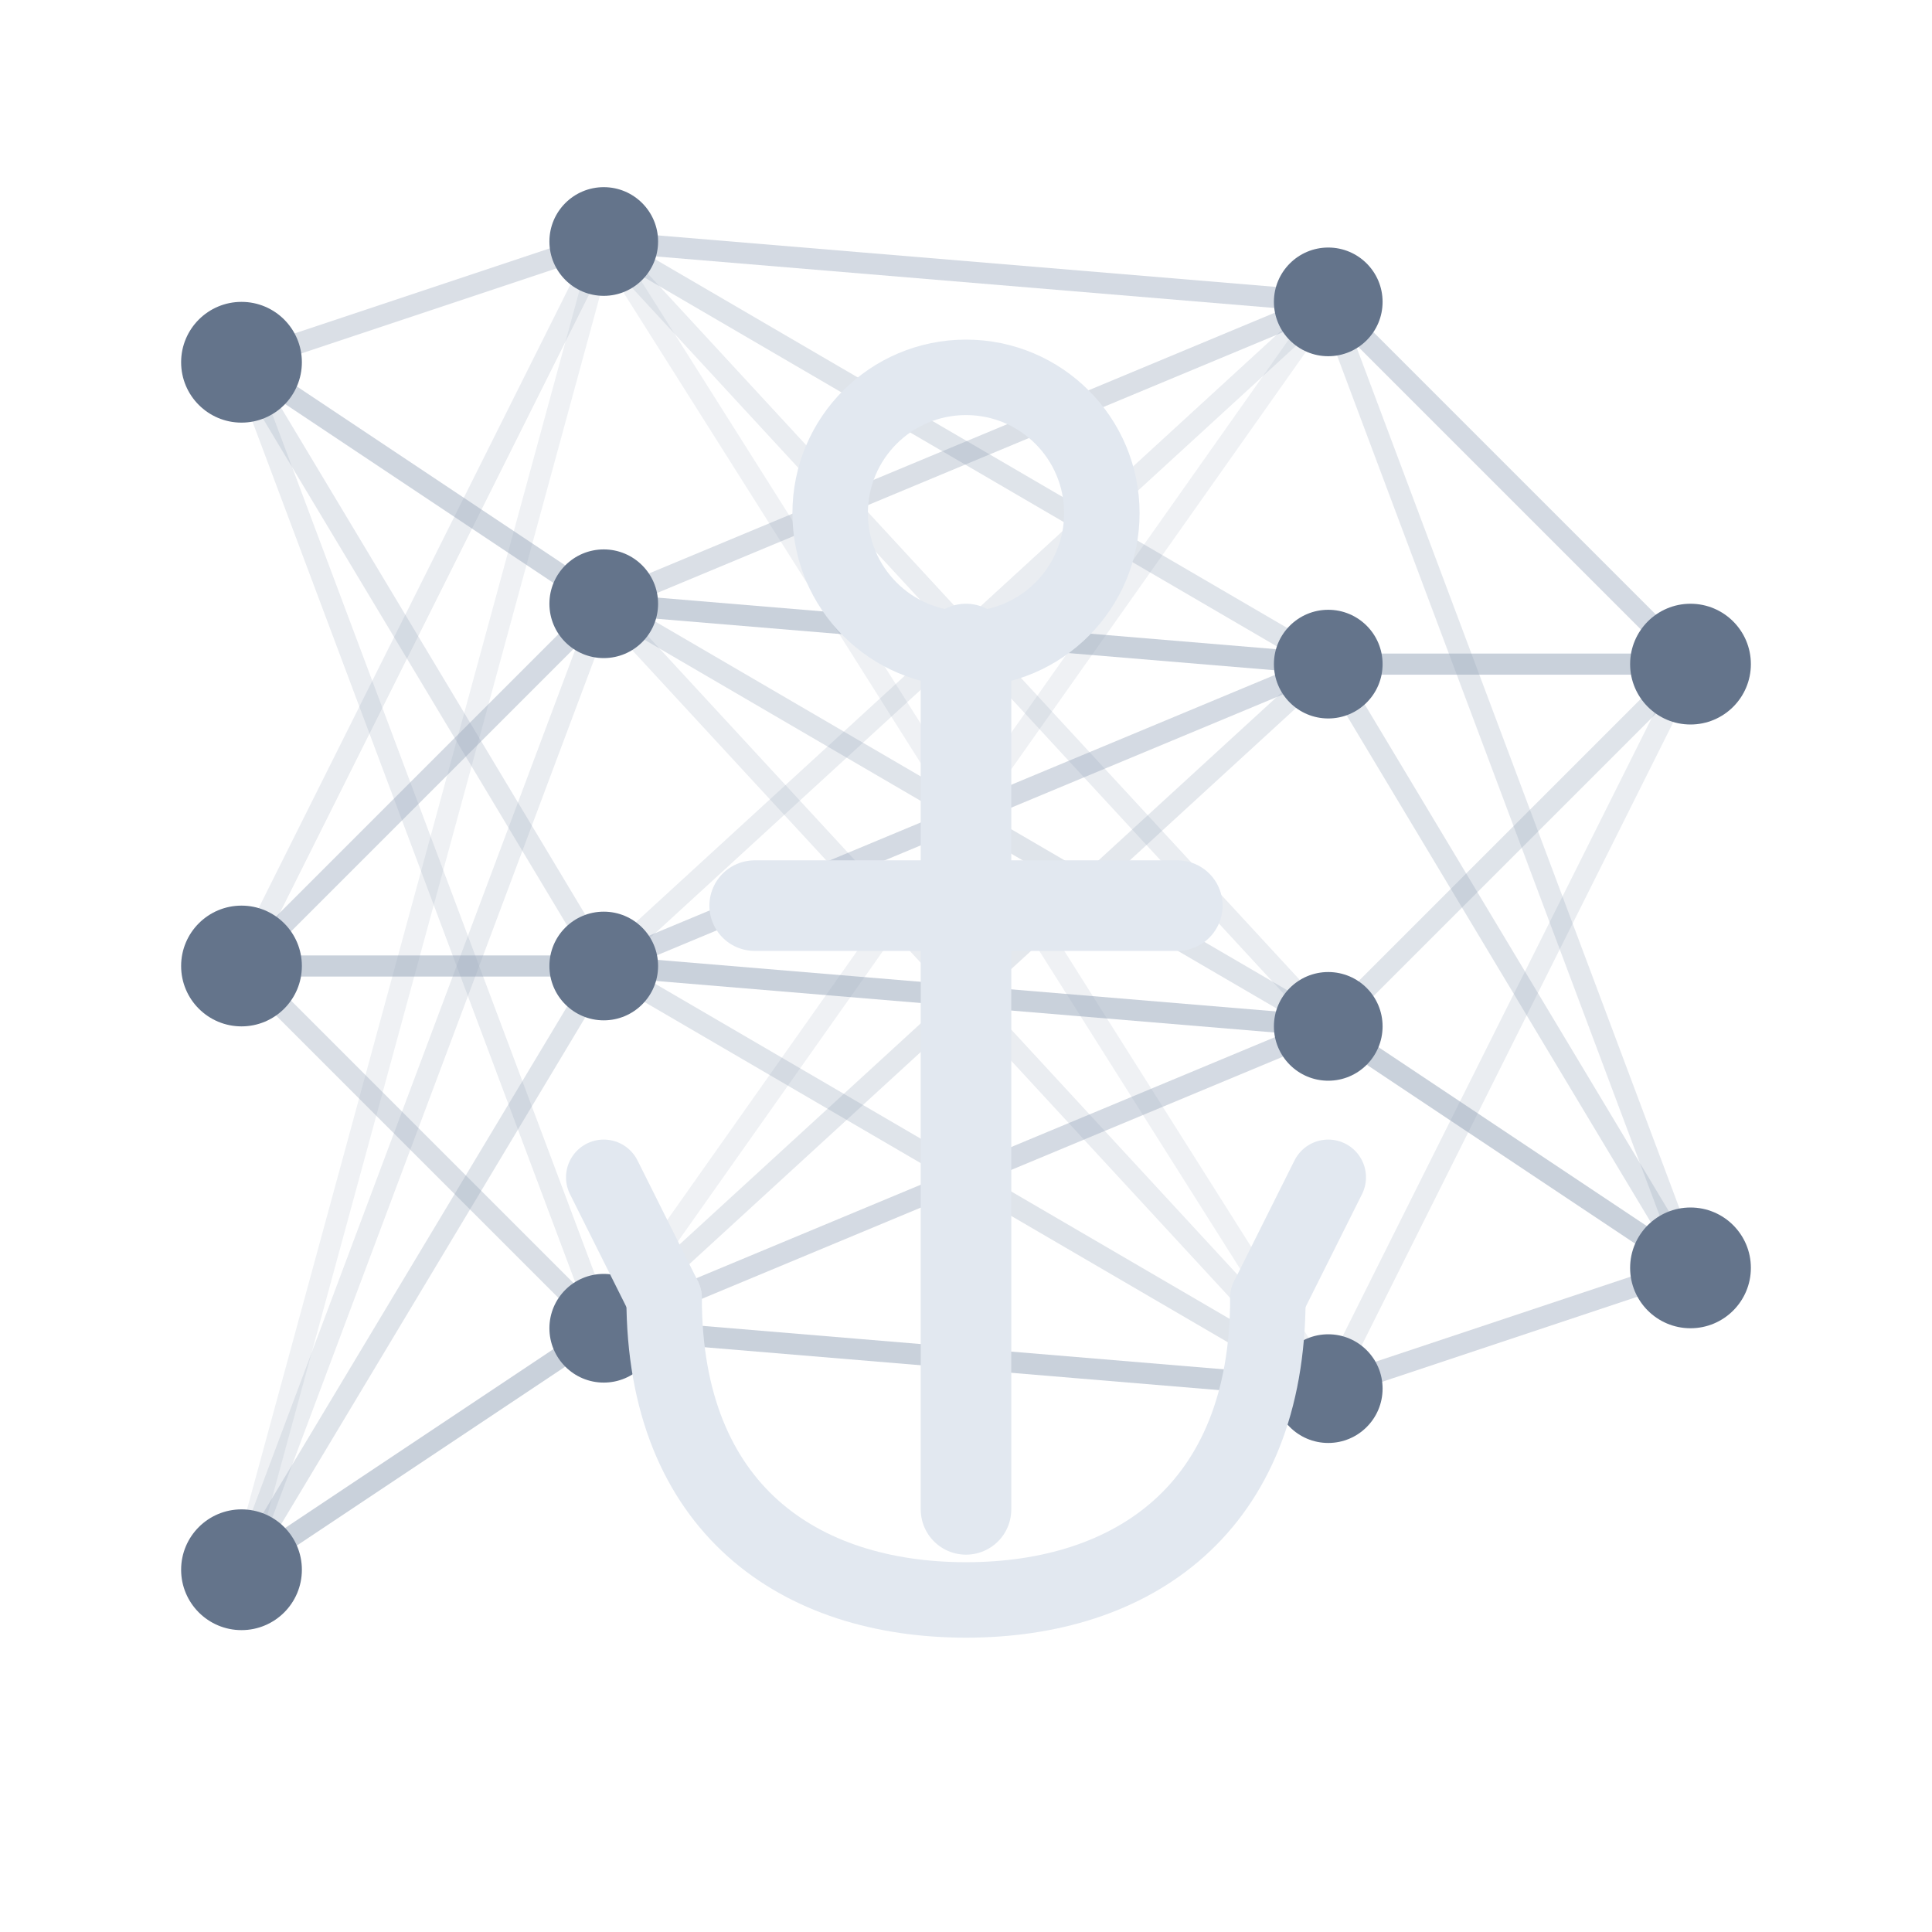
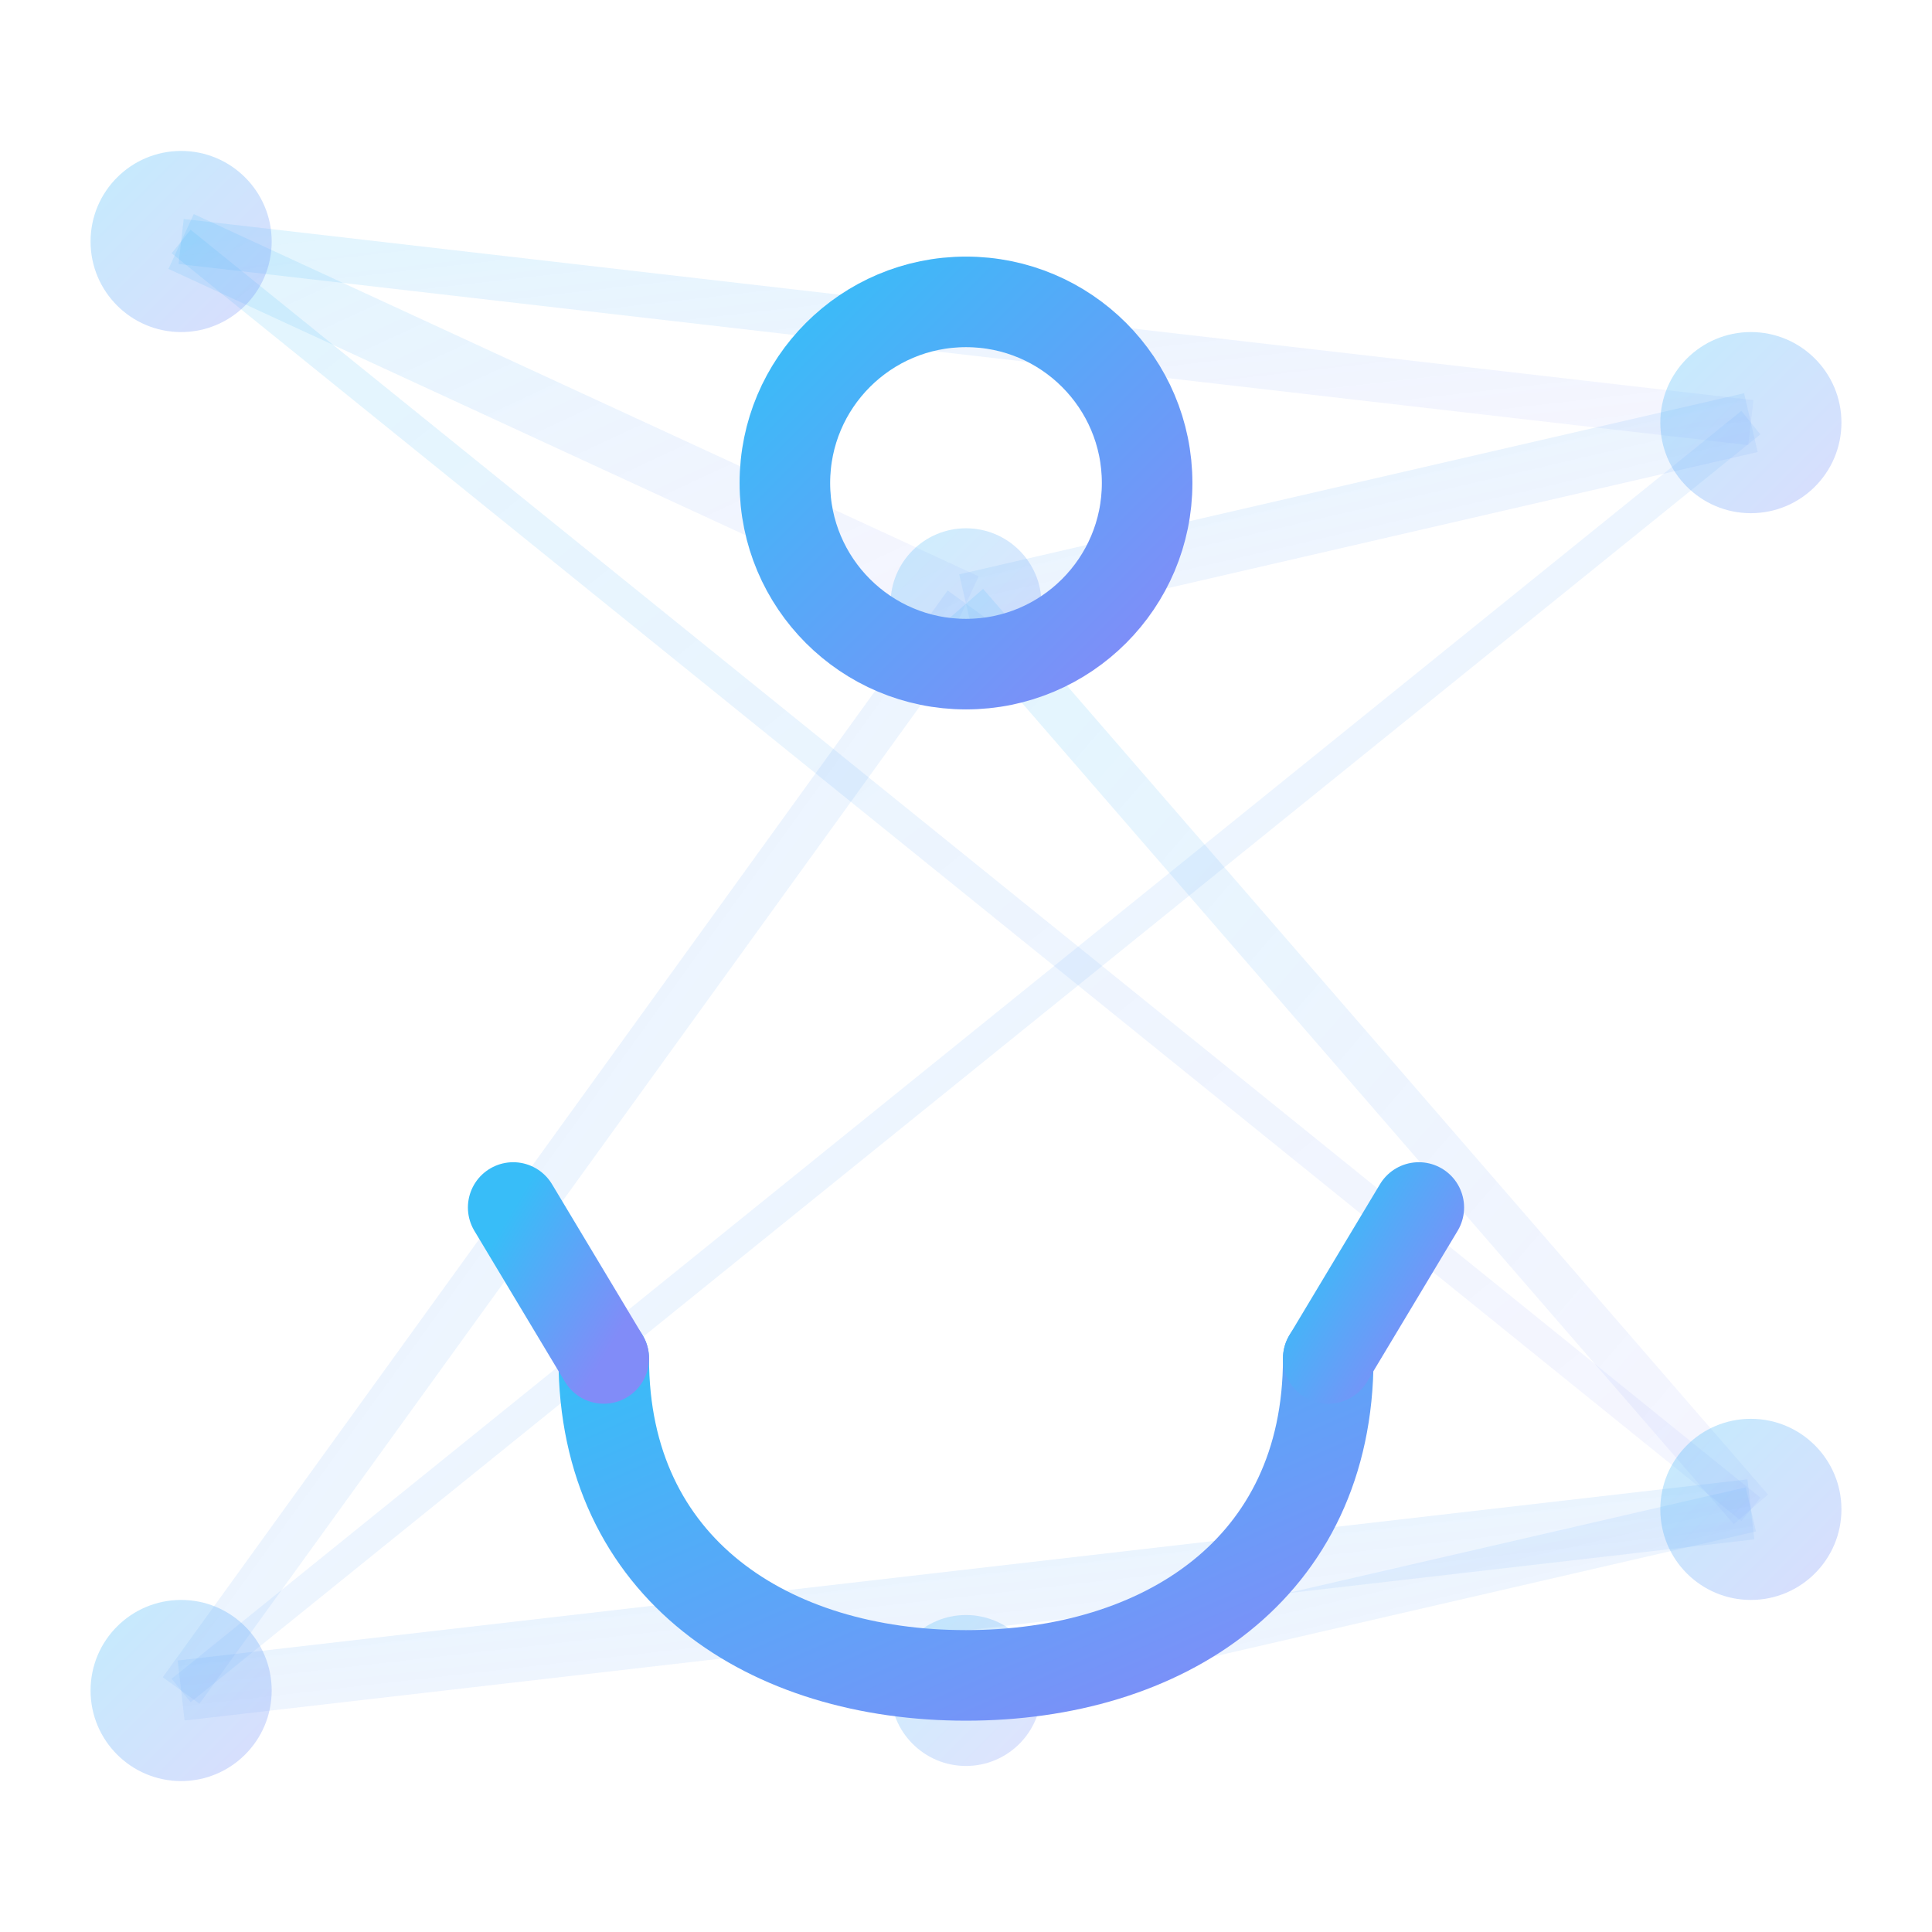
<svg xmlns="http://www.w3.org/2000/svg" viewBox="0 0 64 64" fill="none">
-   <line x1="8" y1="12" x2="20" y2="8" stroke="#94a3b8" stroke-width="0.7" opacity="0.35" />
-   <line x1="8" y1="12" x2="20" y2="20" stroke="#94a3b8" stroke-width="0.7" opacity="0.45" />
-   <line x1="8" y1="12" x2="20" y2="32" stroke="#94a3b8" stroke-width="0.7" opacity="0.25" />
-   <line x1="8" y1="12" x2="20" y2="44" stroke="#94a3b8" stroke-width="0.7" opacity="0.2" />
-   <line x1="8" y1="32" x2="20" y2="8" stroke="#94a3b8" stroke-width="0.7" opacity="0.2" />
-   <line x1="8" y1="32" x2="20" y2="20" stroke="#94a3b8" stroke-width="0.7" opacity="0.4" />
-   <line x1="8" y1="32" x2="20" y2="32" stroke="#94a3b8" stroke-width="0.7" opacity="0.5" />
-   <line x1="8" y1="32" x2="20" y2="44" stroke="#94a3b8" stroke-width="0.7" opacity="0.35" />
-   <line x1="8" y1="52" x2="20" y2="20" stroke="#94a3b8" stroke-width="0.7" opacity="0.2" />
-   <line x1="8" y1="52" x2="20" y2="32" stroke="#94a3b8" stroke-width="0.7" opacity="0.3" />
-   <line x1="8" y1="52" x2="20" y2="44" stroke="#94a3b8" stroke-width="0.7" opacity="0.5" />
-   <line x1="8" y1="52" x2="20" y2="8" stroke="#94a3b8" stroke-width="0.7" opacity="0.15" />
-   <line x1="20" y1="8" x2="44" y2="10" stroke="#94a3b8" stroke-width="0.7" opacity="0.4" />
-   <line x1="20" y1="8" x2="44" y2="22" stroke="#94a3b8" stroke-width="0.7" opacity="0.3" />
-   <line x1="20" y1="8" x2="44" y2="34" stroke="#94a3b8" stroke-width="0.7" opacity="0.2" />
-   <line x1="20" y1="8" x2="44" y2="46" stroke="#94a3b8" stroke-width="0.7" opacity="0.15" />
-   <line x1="20" y1="20" x2="44" y2="10" stroke="#94a3b8" stroke-width="0.7" opacity="0.35" />
-   <line x1="20" y1="20" x2="44" y2="22" stroke="#94a3b8" stroke-width="0.7" opacity="0.5" />
-   <line x1="20" y1="20" x2="44" y2="34" stroke="#94a3b8" stroke-width="0.7" opacity="0.3" />
-   <line x1="20" y1="20" x2="44" y2="46" stroke="#94a3b8" stroke-width="0.7" opacity="0.2" />
-   <line x1="20" y1="32" x2="44" y2="10" stroke="#94a3b8" stroke-width="0.7" opacity="0.2" />
-   <line x1="20" y1="32" x2="44" y2="22" stroke="#94a3b8" stroke-width="0.7" opacity="0.4" />
-   <line x1="20" y1="32" x2="44" y2="34" stroke="#94a3b8" stroke-width="0.7" opacity="0.5" />
-   <line x1="20" y1="32" x2="44" y2="46" stroke="#94a3b8" stroke-width="0.7" opacity="0.3" />
-   <line x1="20" y1="44" x2="44" y2="22" stroke="#94a3b8" stroke-width="0.7" opacity="0.25" />
-   <line x1="20" y1="44" x2="44" y2="34" stroke="#94a3b8" stroke-width="0.7" opacity="0.4" />
-   <line x1="20" y1="44" x2="44" y2="46" stroke="#94a3b8" stroke-width="0.7" opacity="0.5" />
-   <line x1="20" y1="44" x2="44" y2="10" stroke="#94a3b8" stroke-width="0.7" opacity="0.15" />
-   <line x1="44" y1="10" x2="56" y2="22" stroke="#94a3b8" stroke-width="0.7" opacity="0.4" />
-   <line x1="44" y1="10" x2="56" y2="42" stroke="#94a3b8" stroke-width="0.7" opacity="0.25" />
-   <line x1="44" y1="22" x2="56" y2="22" stroke="#94a3b8" stroke-width="0.7" opacity="0.5" />
-   <line x1="44" y1="22" x2="56" y2="42" stroke="#94a3b8" stroke-width="0.7" opacity="0.3" />
-   <line x1="44" y1="34" x2="56" y2="22" stroke="#94a3b8" stroke-width="0.7" opacity="0.3" />
-   <line x1="44" y1="34" x2="56" y2="42" stroke="#94a3b8" stroke-width="0.7" opacity="0.5" />
-   <line x1="44" y1="46" x2="56" y2="22" stroke="#94a3b8" stroke-width="0.7" opacity="0.2" />
-   <line x1="44" y1="46" x2="56" y2="42" stroke="#94a3b8" stroke-width="0.7" opacity="0.4" />
-   <circle cx="8" cy="12" r="2" fill="#64748b" />
-   <circle cx="8" cy="32" r="2" fill="#64748b" />
-   <circle cx="8" cy="52" r="2" fill="#64748b" />
-   <circle cx="20" cy="8" r="1.8" fill="#64748b" />
-   <circle cx="20" cy="20" r="1.8" fill="#64748b" />
-   <circle cx="20" cy="32" r="1.8" fill="#64748b" />
-   <circle cx="20" cy="44" r="1.8" fill="#64748b" />
-   <circle cx="44" cy="10" r="1.8" fill="#64748b" />
-   <circle cx="44" cy="22" r="1.8" fill="#64748b" />
-   <circle cx="44" cy="34" r="1.8" fill="#64748b" />
-   <circle cx="44" cy="46" r="1.8" fill="#64748b" />
-   <circle cx="56" cy="22" r="2" fill="#64748b" />
-   <circle cx="56" cy="42" r="2" fill="#64748b" />
-   <circle cx="32" cy="17" r="4.5" stroke="#e2e8f0" stroke-width="2.5" fill="none" />
-   <line x1="32" y1="21.5" x2="32" y2="50" stroke="#e2e8f0" stroke-width="3" stroke-linecap="round" />
-   <line x1="25" y1="30" x2="39" y2="30" stroke="#e2e8f0" stroke-width="3" stroke-linecap="round" />
-   <path d="M22 43c0 7 4.5 10 10 10s10-3 10-10" stroke="#e2e8f0" stroke-width="2.5" stroke-linecap="round" fill="none" />
-   <line x1="22" y1="43" x2="20" y2="39" stroke="#e2e8f0" stroke-width="2.5" stroke-linecap="round" />
-   <line x1="42" y1="43" x2="44" y2="39" stroke="#e2e8f0" stroke-width="2.5" stroke-linecap="round" />
+   <defs>
+     <linearGradient id="g1" x1="0" y1="0" x2="1" y2="1">
+       <stop offset="0%" stop-color="#38bdf8" />
+       <stop offset="100%" stop-color="#818cf8" />
+     </linearGradient>
+     <linearGradient id="g2" x1="0" y1="0" x2="1" y2="1">
+       <stop offset="0%" stop-color="#38bdf8" stop-opacity="0.15" />
+       <stop offset="100%" stop-color="#818cf8" stop-opacity="0.08" />
+     </linearGradient>
+   </defs>
+   <line x1="6" y1="8" x2="32" y2="20" stroke="url(#g2)" stroke-width="2" />
+   <line x1="6" y1="8" x2="58" y2="14" stroke="url(#g2)" stroke-width="1.5" />
+   <line x1="6" y1="56" x2="32" y2="20" stroke="url(#g2)" stroke-width="1.5" />
+   <line x1="6" y1="56" x2="58" y2="50" stroke="url(#g2)" stroke-width="2" />
+   <line x1="58" y1="14" x2="32" y2="20" stroke="url(#g2)" stroke-width="2" />
+   <line x1="58" y1="14" x2="58" y2="50" stroke="url(#g2)" stroke-width="1.5" />
+   <line x1="58" y1="50" x2="32" y2="20" stroke="url(#g2)" stroke-width="1.5" />
+   <line x1="6" y1="8" x2="6" y2="56" stroke="url(#g2)" stroke-width="1.5" />
+   <line x1="6" y1="8" x2="58" y2="50" stroke="url(#g2)" stroke-width="1" />
+   <line x1="6" y1="56" x2="58" y2="14" stroke="url(#g2)" stroke-width="1" />
+   <line x1="32" y1="20" x2="32" y2="56" stroke="url(#g2)" stroke-width="1" />
+   <line x1="6" y1="56" x2="32" y2="56" stroke="url(#g2)" stroke-width="1.5" />
+   <line x1="32" y1="56" x2="58" y2="50" stroke="url(#g2)" stroke-width="1.5" />
+   <circle cx="6" cy="8" r="3" fill="url(#g1)" opacity="0.3" />
+   <circle cx="58" cy="14" r="3" fill="url(#g1)" opacity="0.3" />
+   <circle cx="6" cy="56" r="3" fill="url(#g1)" opacity="0.3" />
+   <circle cx="58" cy="50" r="3" fill="url(#g1)" opacity="0.3" />
+   <circle cx="32" cy="56" r="2.5" fill="url(#g1)" opacity="0.25" />
+   <circle cx="32" cy="20" r="2.5" fill="url(#g1)" opacity="0.25" />
+   <circle cx="32" cy="16" r="6" stroke="url(#g1)" stroke-width="3" fill="none" />
+   <line x1="32" y1="22" x2="32" y2="52" stroke="url(#g1)" stroke-width="3.5" stroke-linecap="round" />
+   <line x1="23" y1="32" x2="41" y2="32" stroke="url(#g1)" stroke-width="3.5" stroke-linecap="round" />
+   <path d="M20 45c0 7 5.5 10.5 12 10.5s12-3.5 12-10.5" stroke="url(#g1)" stroke-width="3" stroke-linecap="round" fill="none" />
+   <line x1="20" y1="45" x2="17" y2="40" stroke="url(#g1)" stroke-width="3" stroke-linecap="round" />
+   <line x1="44" y1="45" x2="47" y2="40" stroke="url(#g1)" stroke-width="3" stroke-linecap="round" />
</svg>
